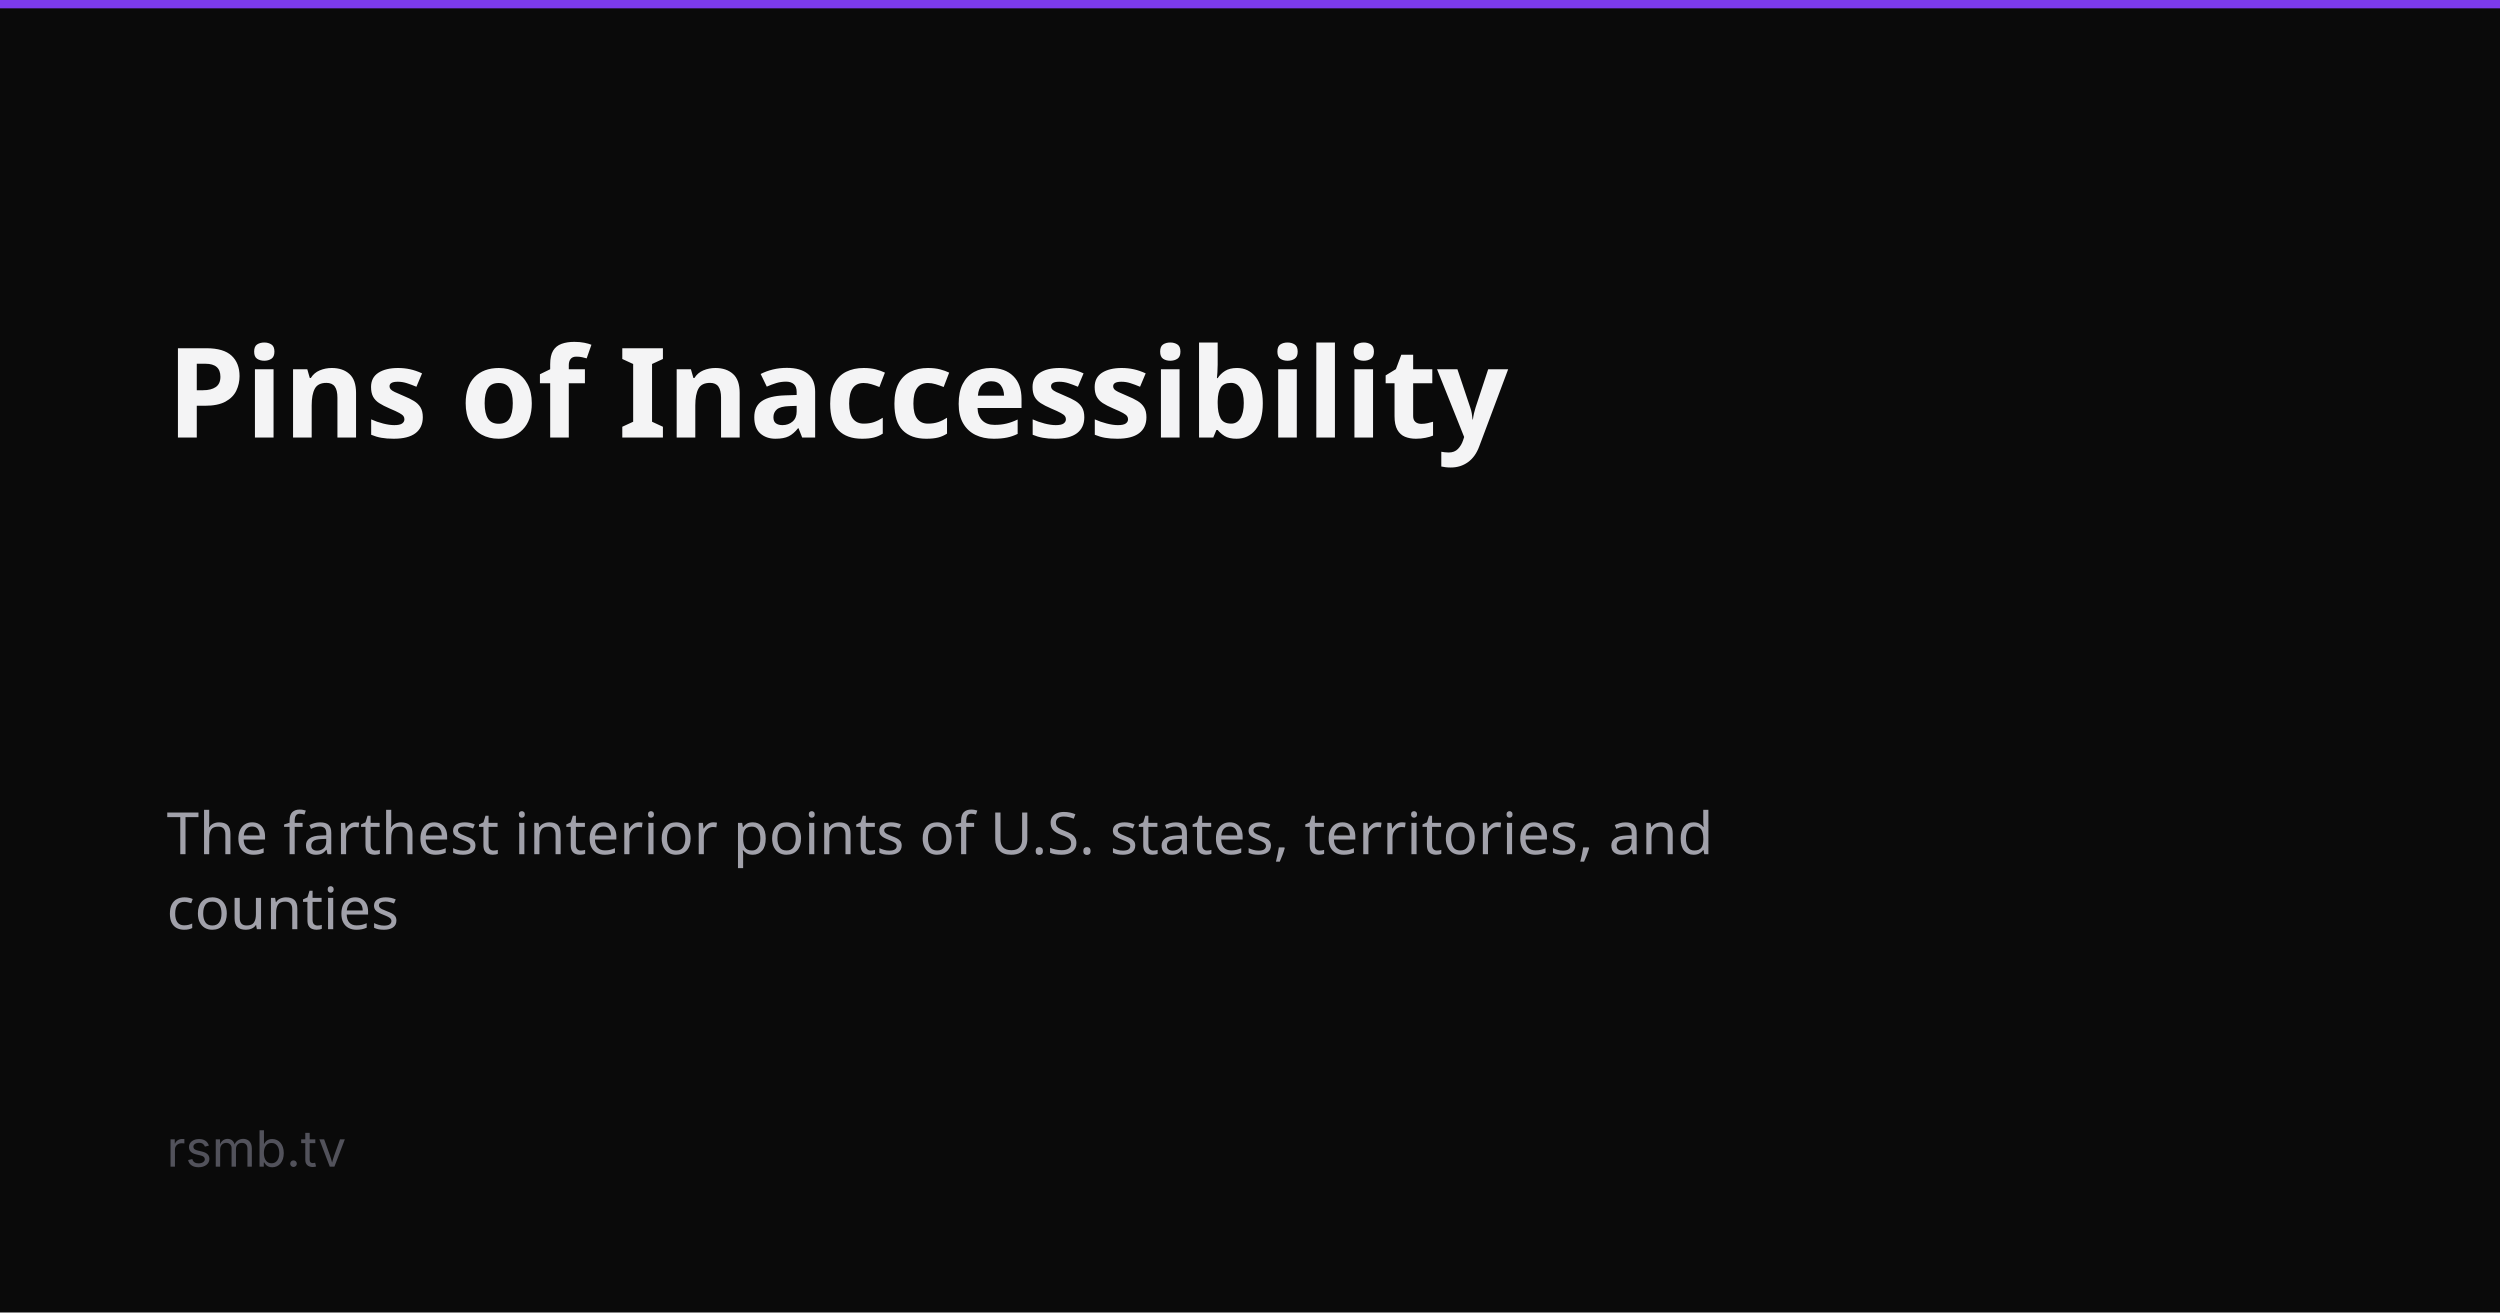
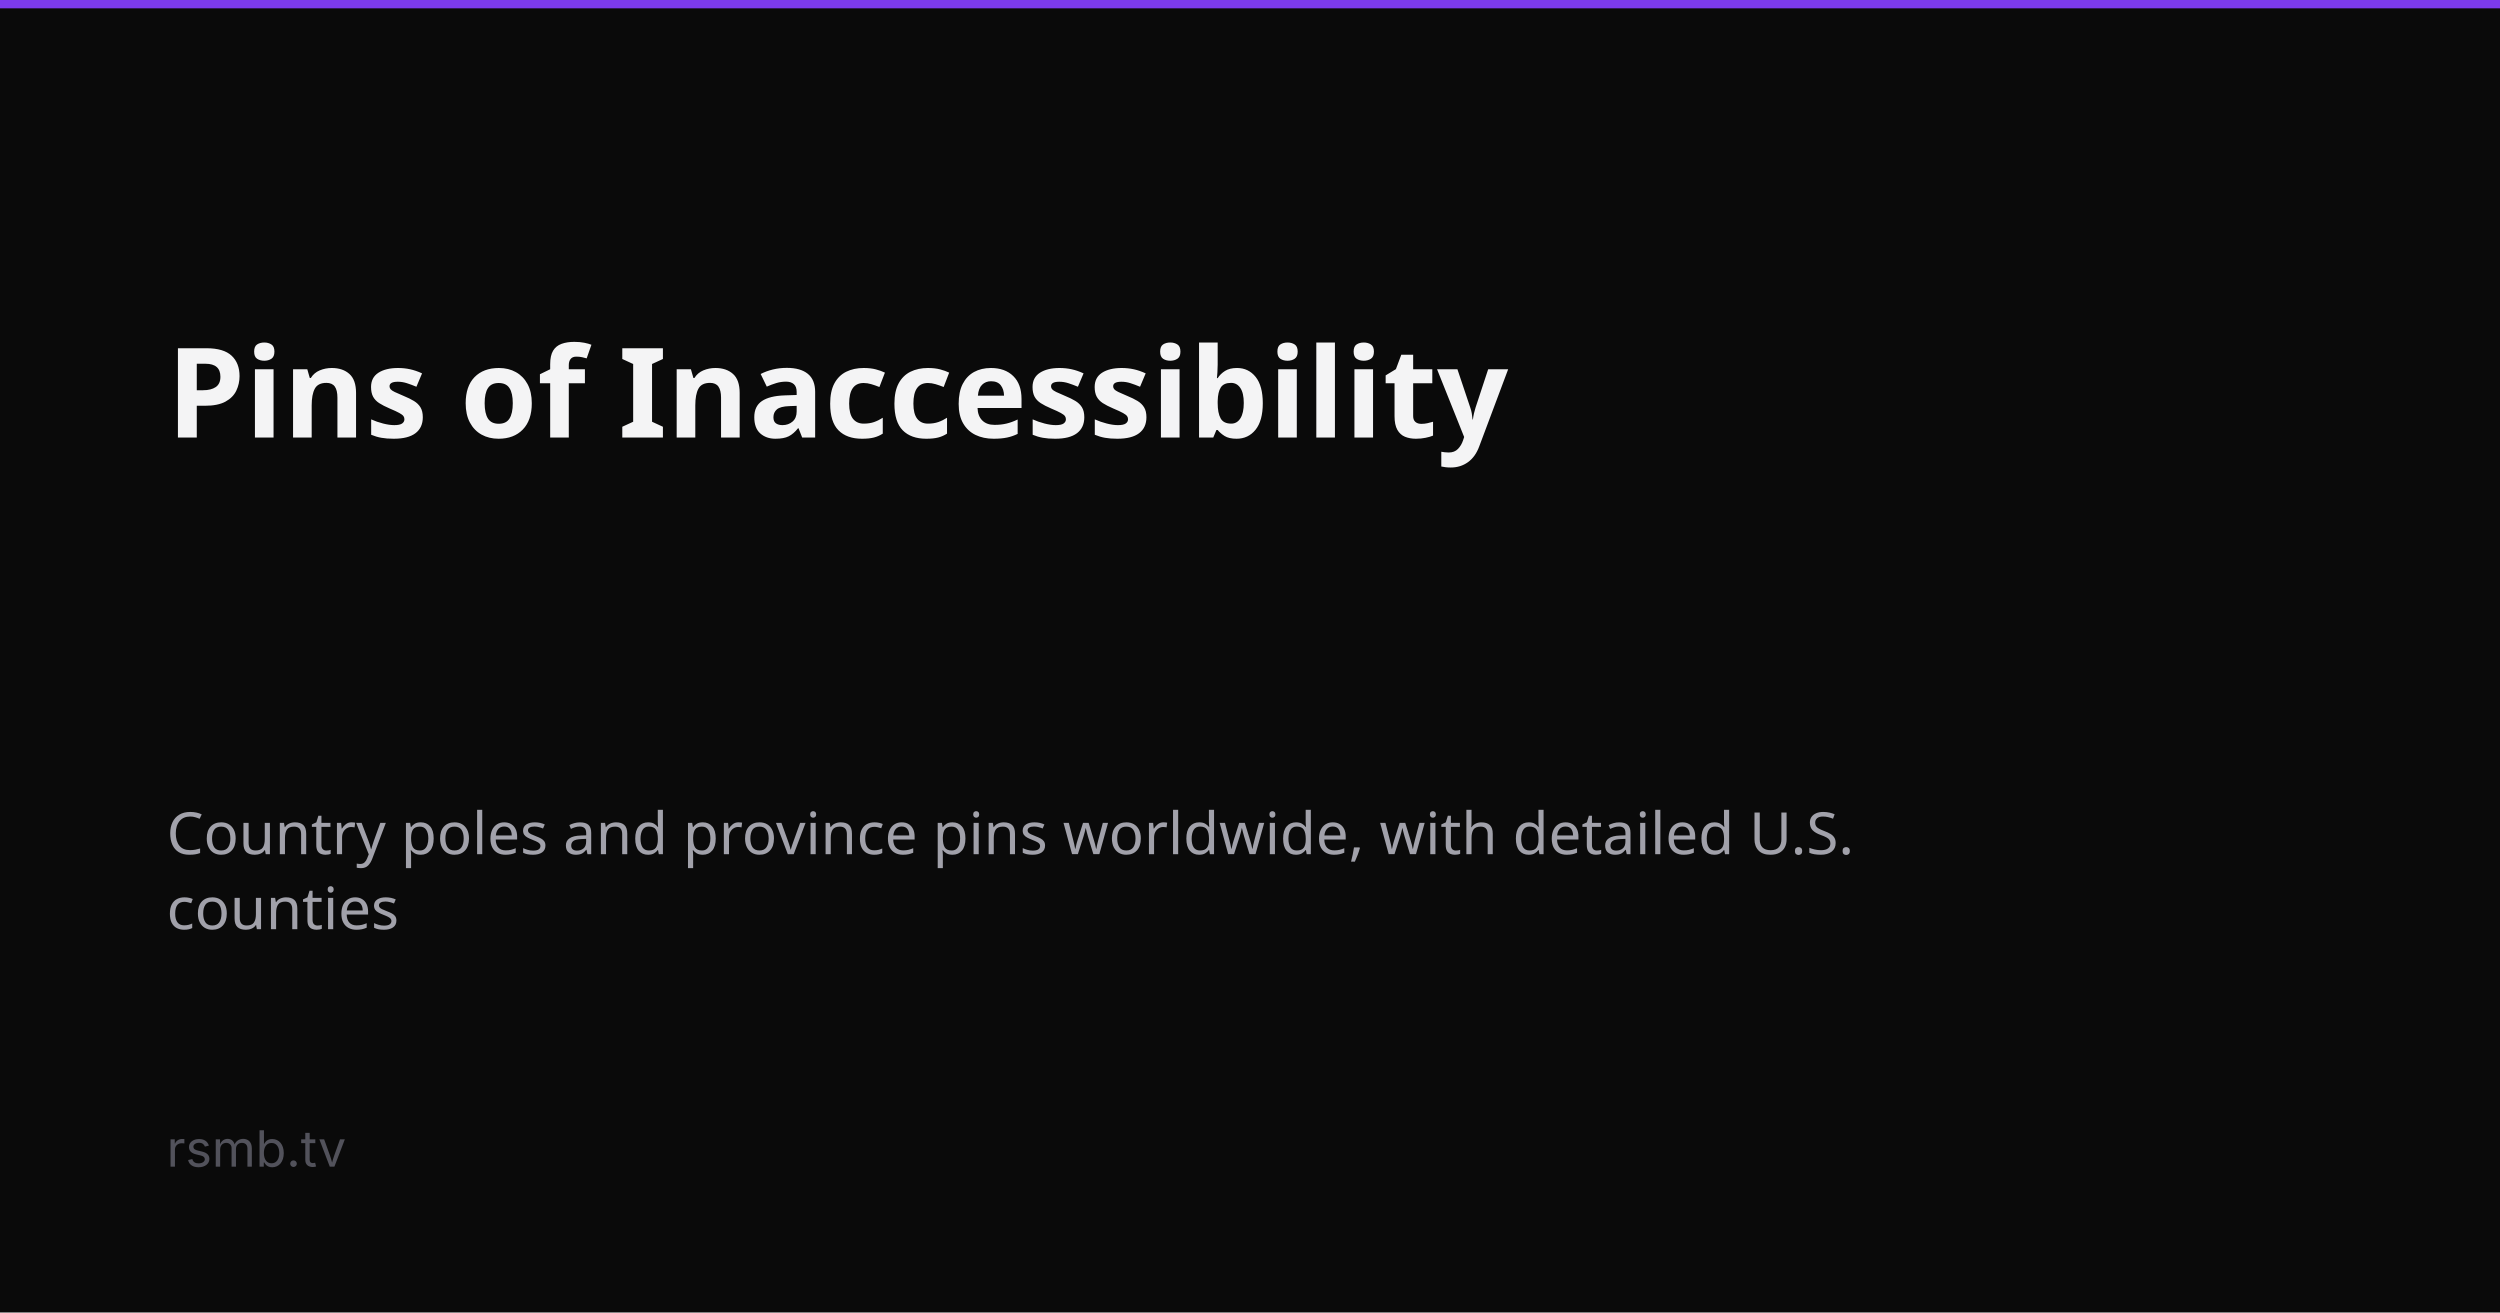
<svg xmlns="http://www.w3.org/2000/svg" width="1200" height="630">
  <rect width="1200" height="630" fill="#0a0a0a" />
  <rect x="0" y="0" width="1200" height="4" fill="#7c3aed" />
  <text font-family="sans-serif" font-size="60" font-weight="600" fill="#f4f4f5">
    <tspan x="80" y="210">Pins of Inaccessibility</tspan>
  </text>
  <text font-family="sans-serif" font-size="28" fill="#a1a1aa">
-     <tspan x="80" y="410">The farthest interior points of U.S. states, territories, and</tspan>
+     <tspan x="80" y="410">Country poles and province pins worldwide, with detailed U.S.</tspan>
    <tspan x="80" y="446">counties</tspan>
  </text>
  <text x="80" y="560" font-family="system-ui, -apple-system, sans-serif" font-size="24" fill="#52525b">rsmb.tv</text>
</svg>
